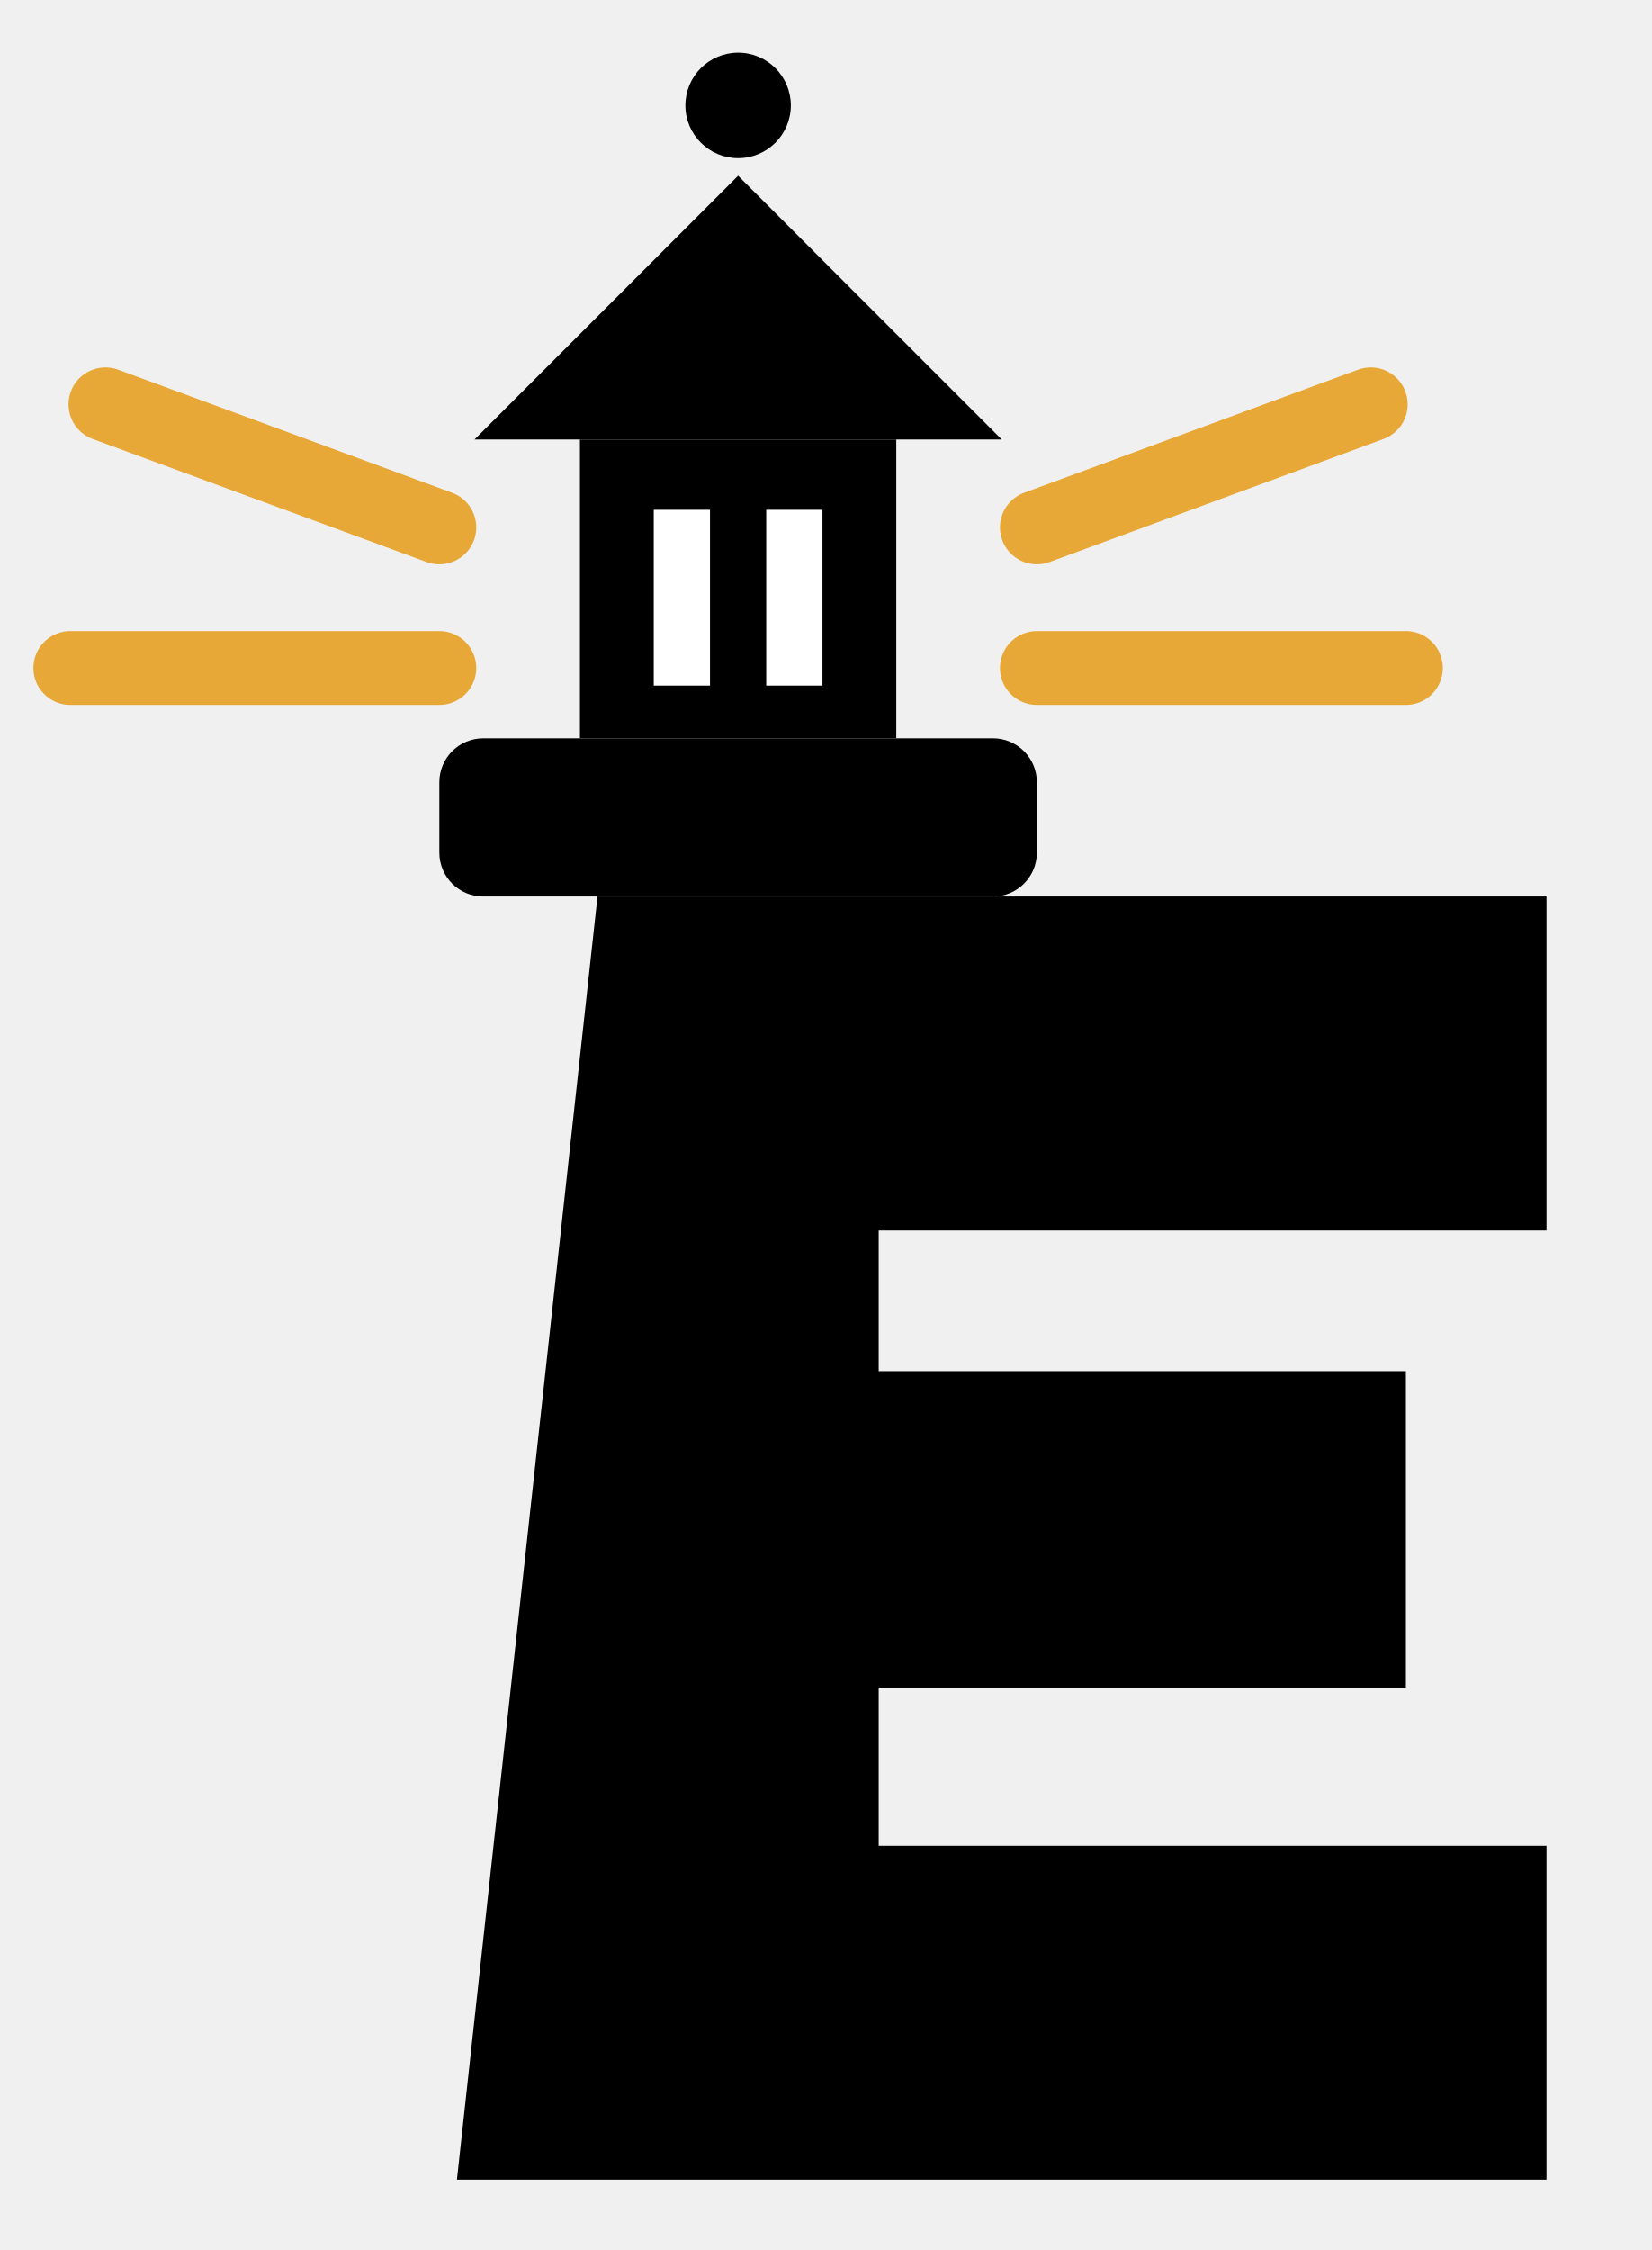
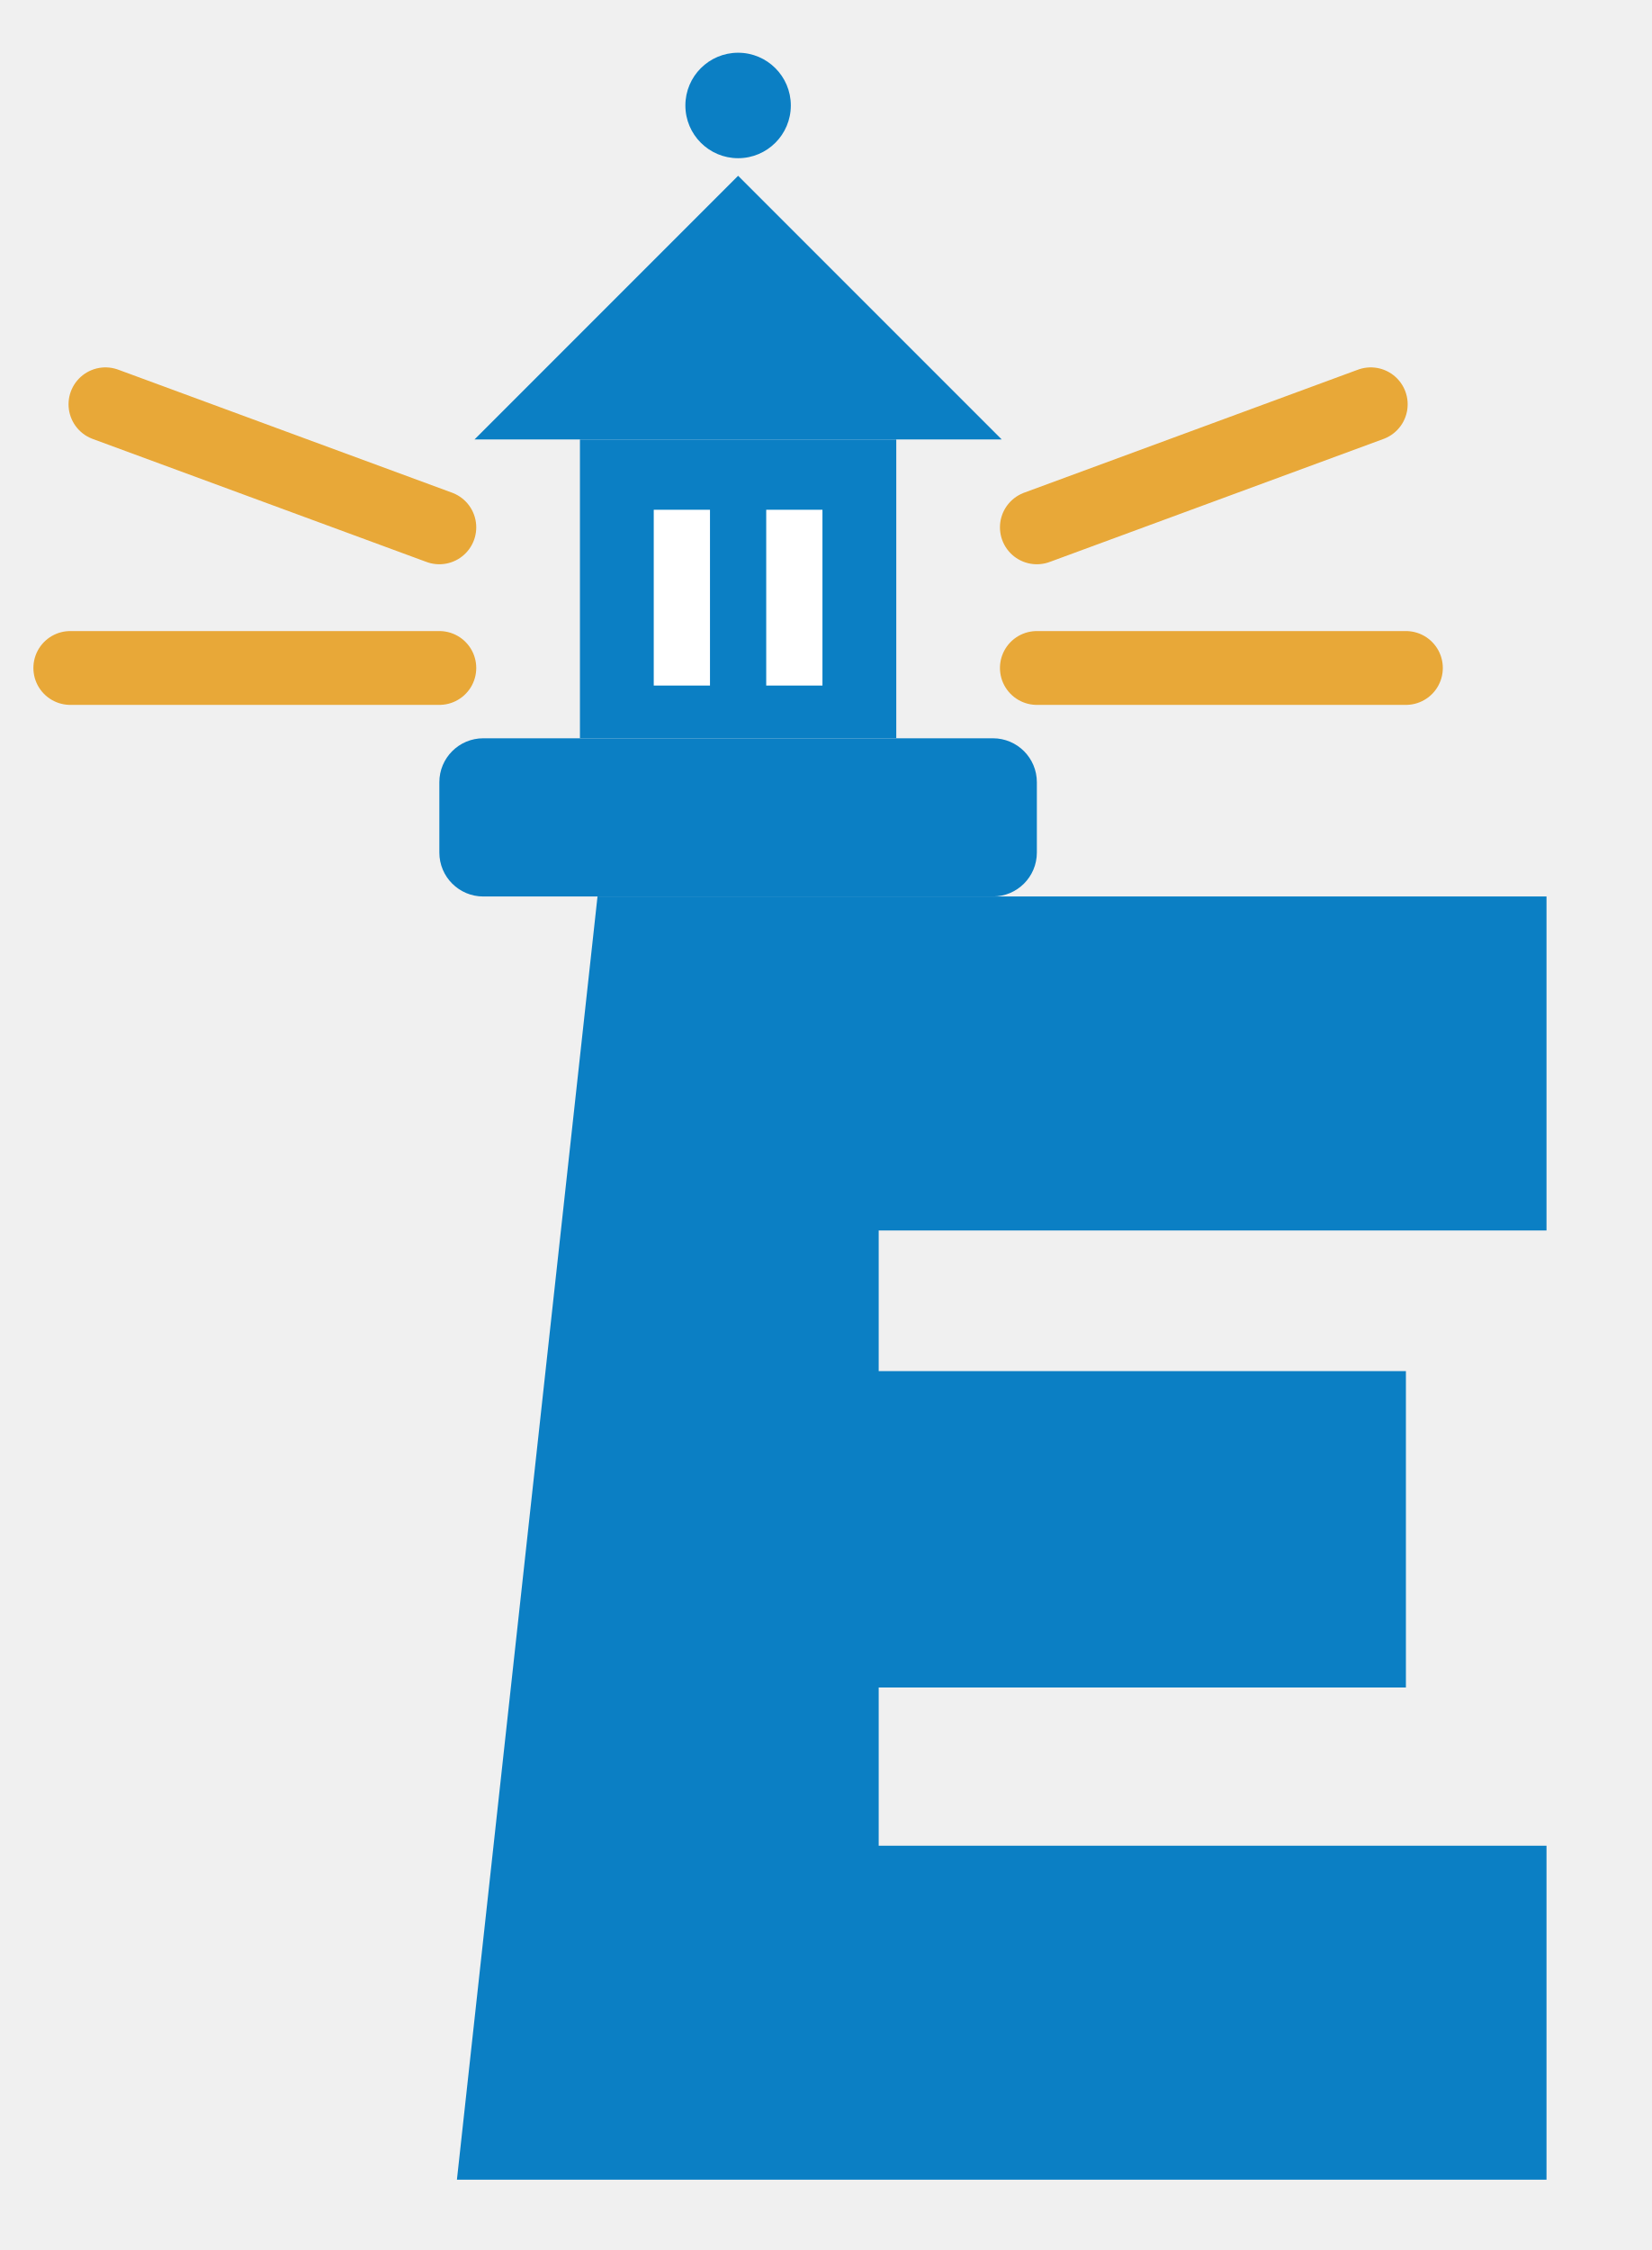
<svg xmlns="http://www.w3.org/2000/svg" viewBox="272 8 94 128" width="94" height="128" role="img" aria-label="Slovo E kao svjetionik">
  <g fill="none" stroke="#E8A838" stroke-width="4.2" stroke-linecap="round">
    <path d="M297,38 L278,31" />
    <path d="M297,46 L276,46" />
    <path d="M331,38 L350,31" />
    <path d="M331,46 L352,46" />
  </g>
-   <g fill="currentColor">
+   <g fill="#0B7FC4">
    <path d="M298,132 L360,132 L360,113 L322,113 L322,104 L352,104 L352,86 L322,86 L322,78 L360,78 L360,59 L306,59 Z" />
    <rect x="297" y="50" width="34" height="9" rx="2.5" />
    <path d="M305,50 L305,33 L323,33 L323,50 Z" />
    <path d="M299,33 L329,33 L314,18 Z" />
    <circle cx="314" cy="14" r="3" />
  </g>
  <g fill="#FFFFFF">
    <rect x="309.2" y="37" width="3.2" height="10" />
    <rect x="315.6" y="37" width="3.2" height="10" />
  </g>
</svg>
